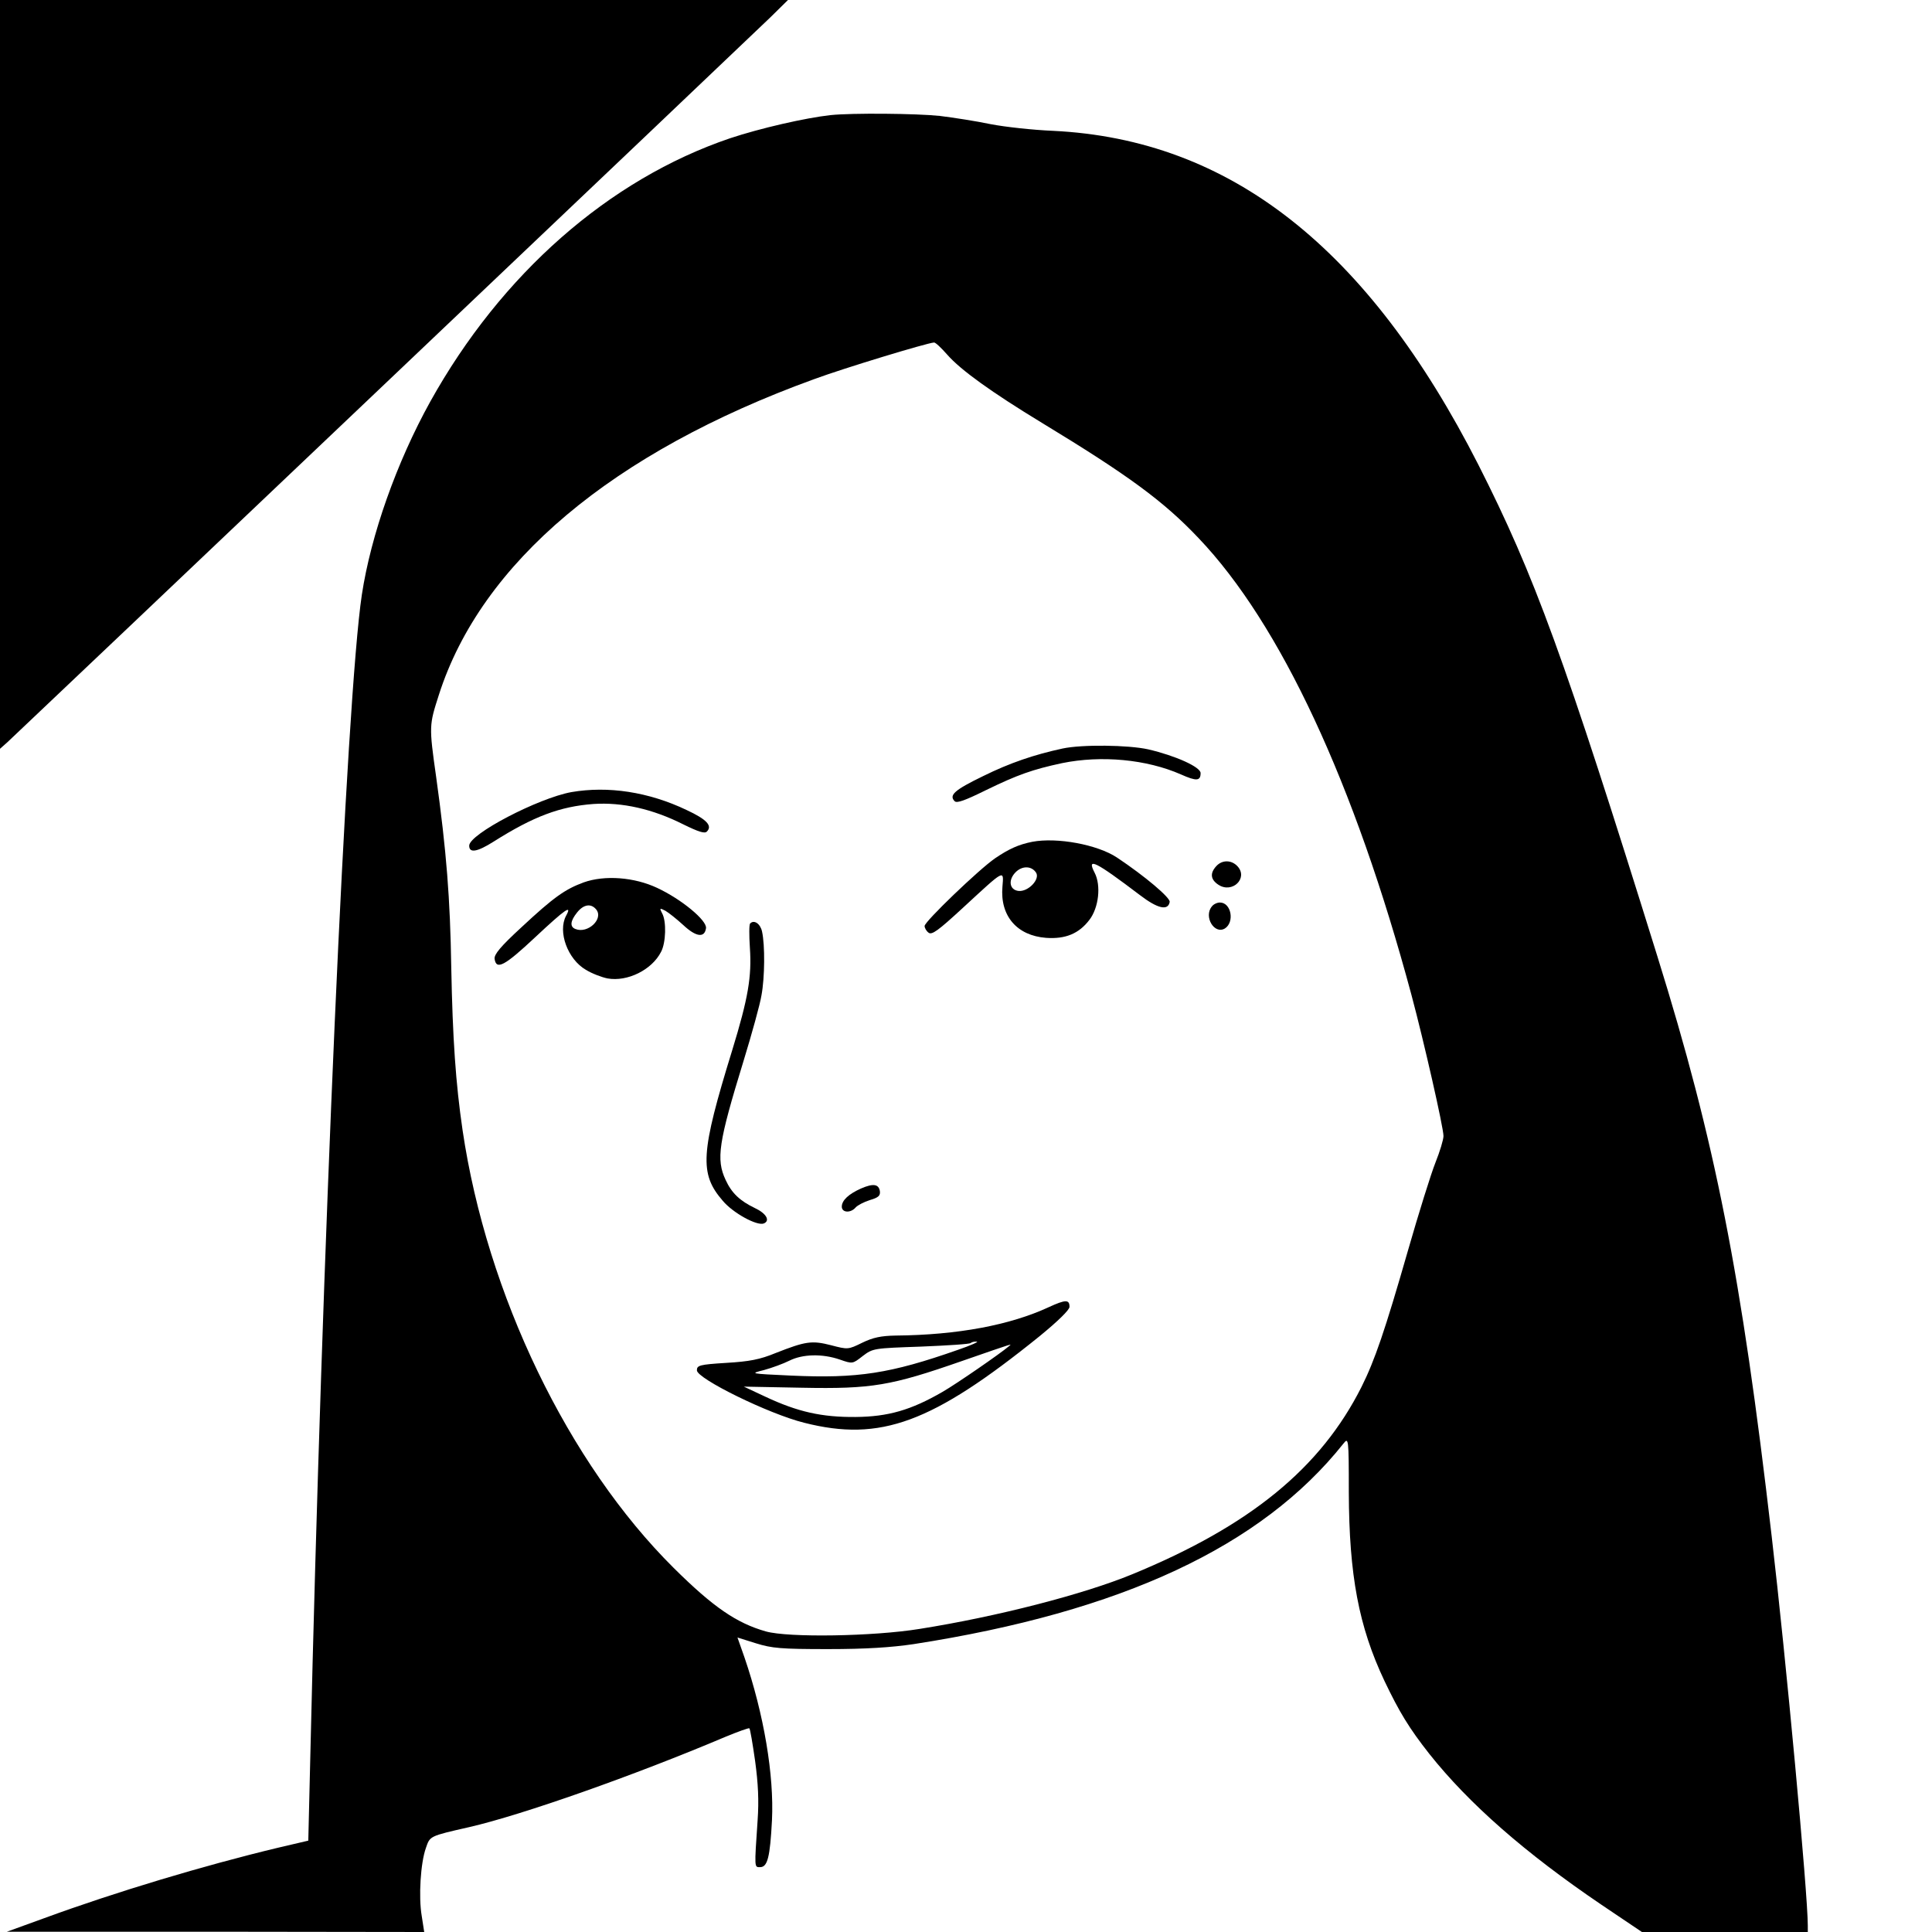
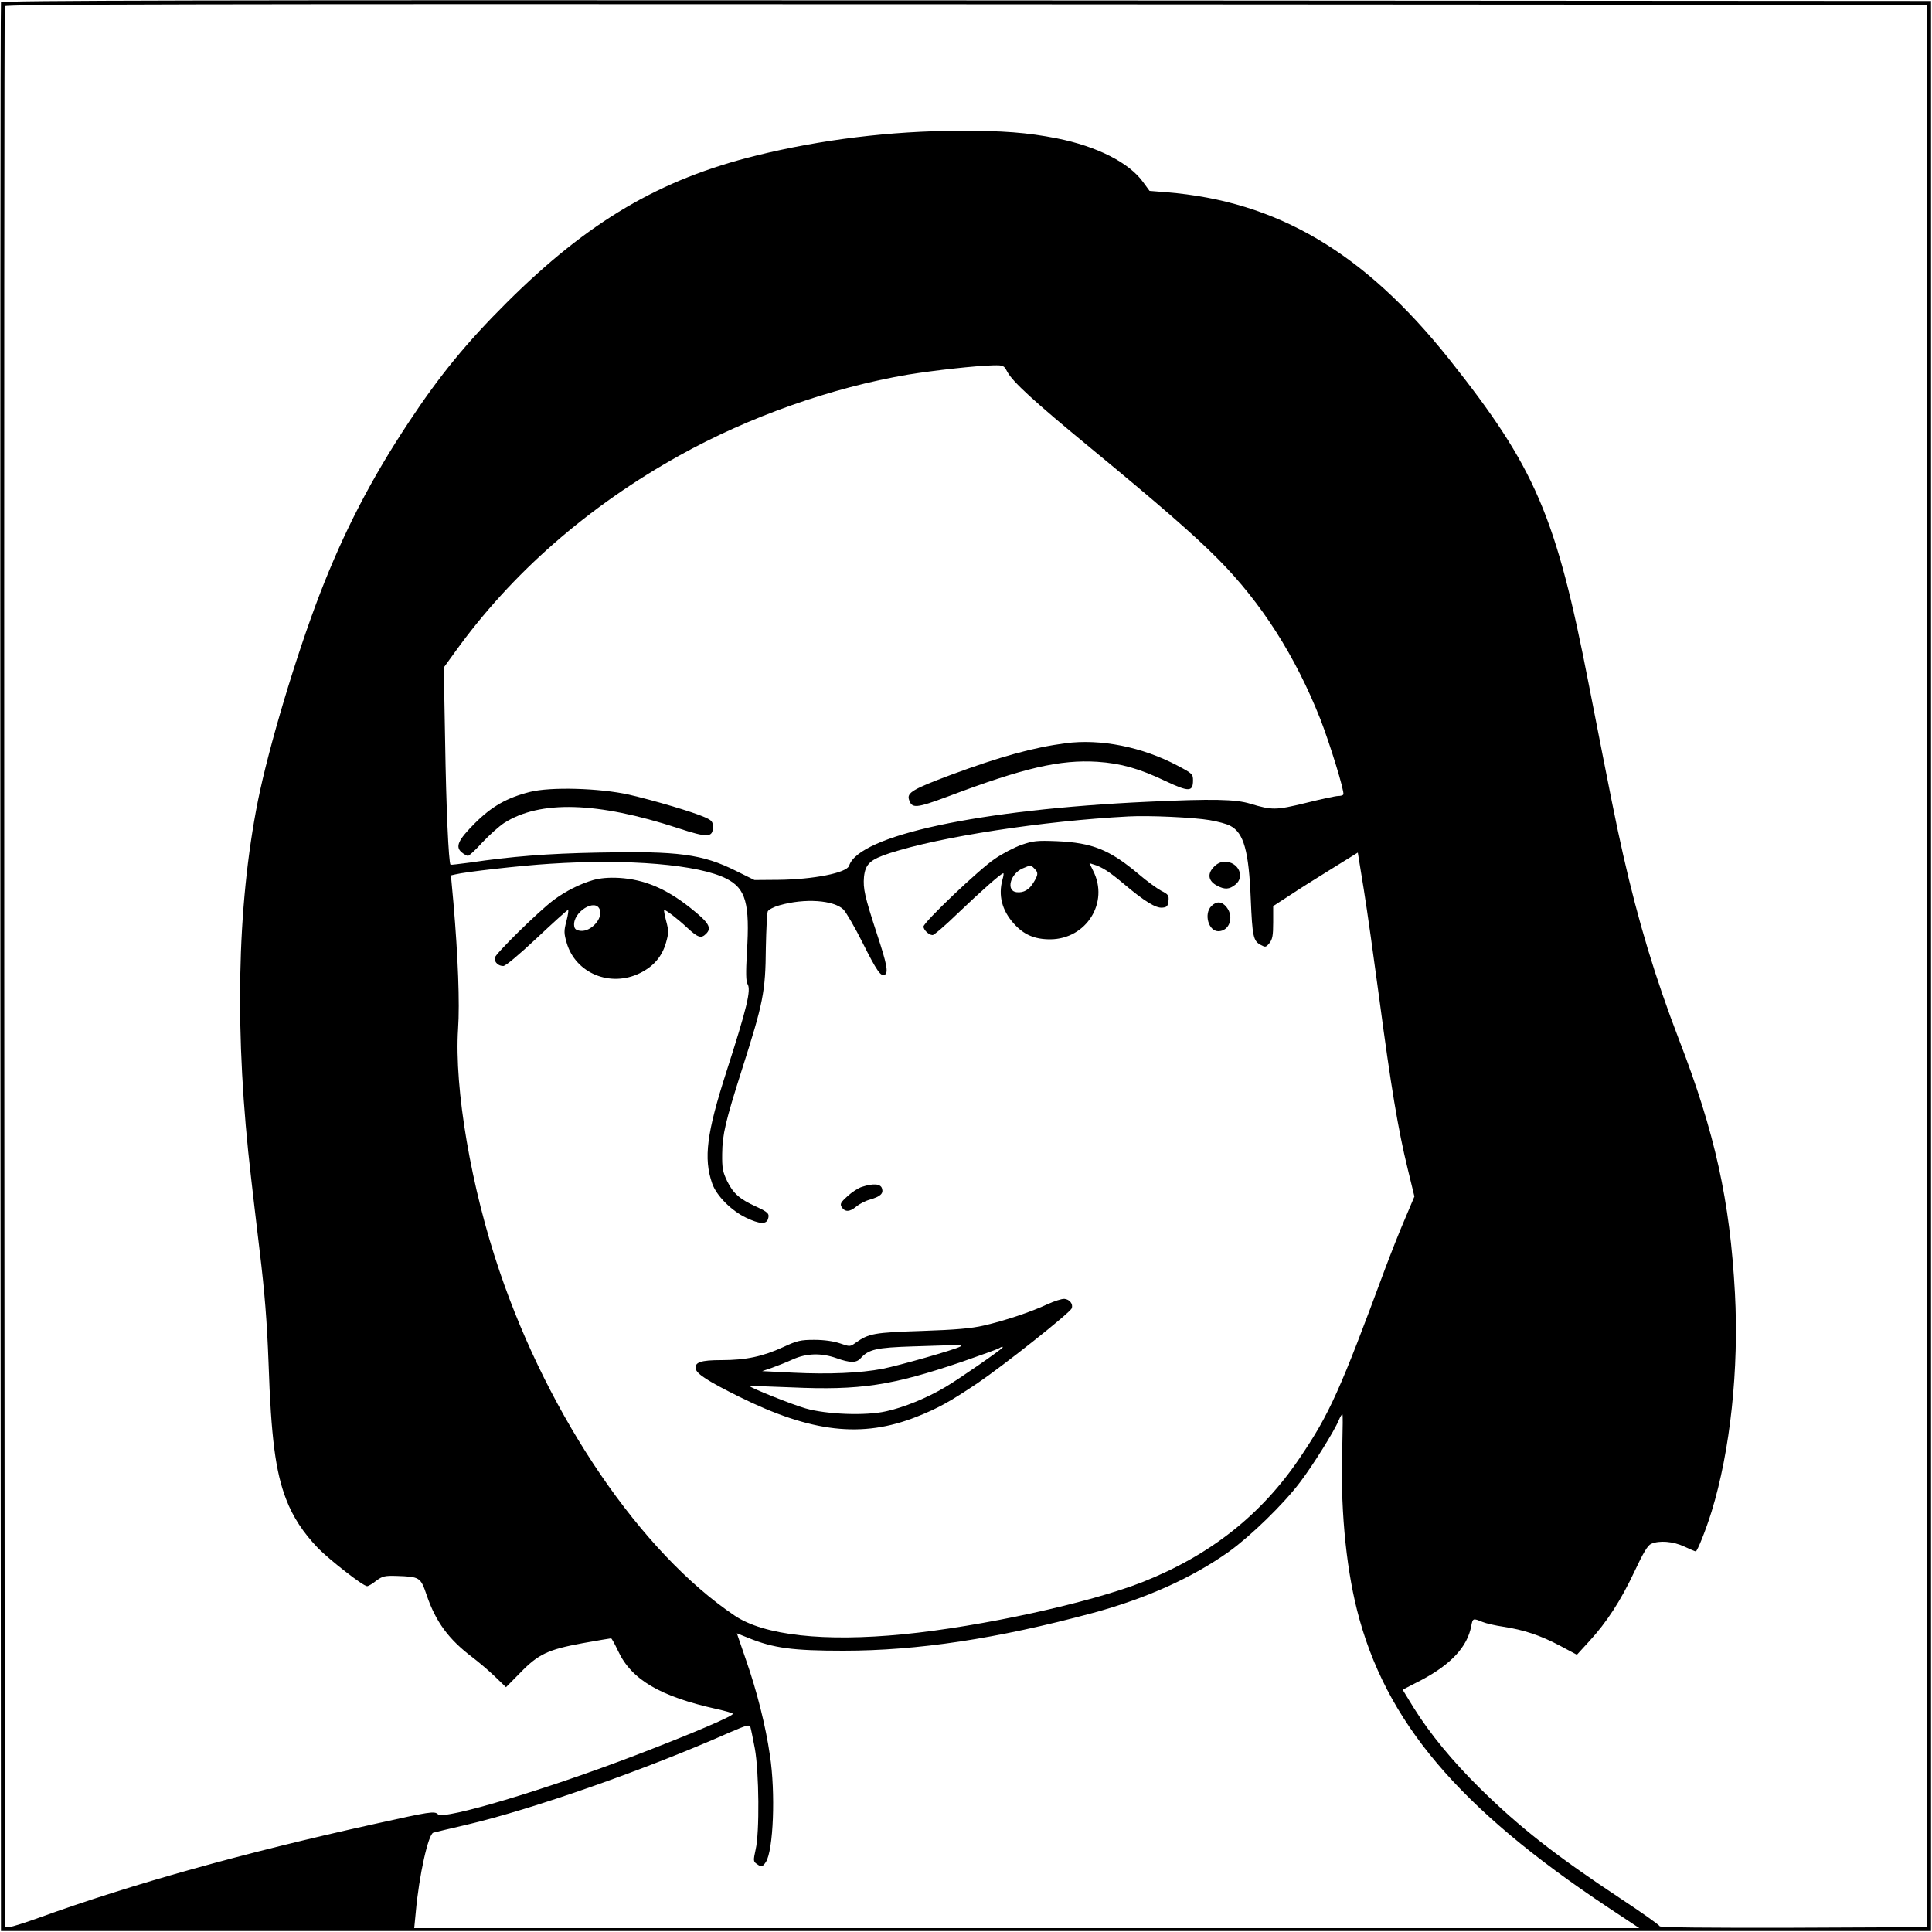
- <svg xmlns="http://www.w3.org/2000/svg" version="1.0" width="700pt" height="700pt" viewBox="0 0 700 700" preserveAspectRatio="xMidYMid meet">
-   <g transform="translate(0,700) scale(0.1,-0.1)" fill="#000000" stroke="none">
-     <path d="M0 5643 l0 -1356 27 24 c48 44 2696 2560 2763 2625 l65 64 -1428 0 -1427 0 0 -1357z" />
-     <path d="M3010 6583 c-92 -10 -257 -48 -365 -84 -439 -149 -829 -492 -1086 -954 -122 -220 -215 -483 -248 -700 -56 -373 -144 -2362 -187 -4222 l-7 -292 -111 -26 c-267 -64 -587 -160 -846 -255 l-135 -49 756 0 756 -1 -9 58 c-12 70 -4 193 15 246 15 44 12 43 157 76 192 44 600 188 928 327 46 19 85 33 87 31 3 -2 12 -56 21 -119 11 -81 14 -143 9 -214 -12 -176 -12 -170 9 -170 27 0 36 36 43 170 8 162 -29 384 -100 591 l-25 71 67 -21 c58 -18 90 -21 261 -21 137 0 229 6 310 18 754 117 1261 354 1557 726 19 24 20 22 20 -175 1 -302 36 -487 129 -684 54 -113 89 -171 163 -265 143 -180 347 -359 623 -546 l147 -99 300 0 301 0 0 23 c0 116 -79 968 -131 1412 -110 949 -204 1426 -414 2100 -338 1086 -445 1379 -648 1780 -401 788 -901 1180 -1542 1211 -72 3 -173 14 -225 24 -52 11 -136 24 -185 30 -85 9 -318 11 -395 3z m422 -868 c49 -56 162 -137 343 -247 313 -190 441 -284 567 -417 297 -311 566 -889 772 -1656 45 -168 116 -480 116 -511 0 -13 -13 -56 -29 -96 -16 -40 -61 -184 -100 -320 -83 -289 -120 -397 -168 -493 -148 -294 -403 -503 -831 -679 -175 -72 -487 -153 -771 -198 -167 -27 -474 -32 -556 -9 -106 30 -191 88 -334 230 -382 379 -677 991 -765 1586 -25 171 -36 331 -41 590 -4 248 -17 419 -55 692 -26 183 -25 186 10 295 153 479 629 879 1359 1144 108 40 408 131 435 133 5 1 26 -19 48 -44z" />
-     <path d="M3850 4288 c-102 -22 -191 -52 -288 -100 -103 -50 -125 -69 -103 -91 8 -8 38 3 113 40 115 56 169 75 276 98 142 29 306 14 431 -41 56 -25 71 -24 71 5 0 22 -91 63 -190 86 -72 16 -240 18 -310 3z" />
-     <path d="M2070 4130 c-120 -22 -370 -152 -370 -194 0 -28 29 -23 89 15 144 91 240 127 361 136 104 7 215 -18 326 -74 55 -27 77 -34 85 -26 21 21 0 44 -73 78 -138 66 -285 88 -418 65z" />
-     <path d="M3740 3950 c-50 -10 -85 -26 -135 -60 -58 -40 -255 -229 -255 -245 0 -7 6 -18 14 -24 12 -10 35 7 125 90 154 142 148 139 143 76 -9 -106 53 -177 158 -185 70 -5 119 15 157 65 34 44 43 125 19 171 -30 58 3 41 164 -81 64 -49 102 -58 108 -25 3 15 -89 93 -191 161 -71 47 -217 74 -307 57z m14 -112 c15 -24 -29 -70 -64 -66 -33 4 -38 40 -10 68 24 24 58 23 74 -2z" />
-     <path d="M4407 3862 c-24 -26 -21 -49 8 -68 50 -32 108 24 69 67 -22 24 -56 24 -77 1z" />
-     <path d="M2115 3803 c-68 -25 -109 -54 -226 -163 -75 -69 -99 -98 -97 -114 6 -42 36 -26 148 79 109 102 134 119 111 77 -31 -58 6 -158 72 -196 23 -14 58 -27 78 -31 72 -13 161 31 194 96 18 33 20 112 4 140 -10 19 -9 20 12 9 12 -7 41 -30 65 -52 46 -43 77 -47 82 -11 4 28 -89 105 -177 146 -83 39 -190 47 -266 20z m45 -98 c28 -34 -30 -89 -75 -71 -21 8 -19 29 6 60 23 29 50 34 69 11z" />
-     <path d="M4391 3716 c-31 -37 9 -103 47 -80 36 23 23 94 -18 94 -10 0 -23 -6 -29 -14z" />
-     <path d="M2718 3654 c-4 -3 -4 -43 -1 -88 7 -104 -6 -182 -64 -371 -115 -373 -120 -447 -34 -546 37 -44 123 -91 148 -82 25 10 9 37 -32 56 -54 26 -84 54 -106 102 -35 75 -26 135 65 431 30 98 60 206 65 238 12 64 13 182 2 231 -6 28 -29 44 -43 29z" />
-     <path d="M3120 2694 c-45 -20 -70 -43 -70 -66 0 -22 32 -24 50 -3 7 8 30 20 52 27 31 9 38 16 36 32 -4 26 -24 29 -68 10z" />
-     <path d="M3800 2264 c-140 -65 -330 -101 -555 -103 -53 -1 -82 -7 -121 -26 -51 -25 -52 -25 -113 -9 -70 18 -93 14 -200 -28 -58 -24 -96 -31 -180 -36 -97 -6 -106 -9 -106 -27 0 -30 260 -158 389 -190 276 -70 463 -1 853 314 66 54 108 95 108 106 0 27 -14 27 -75 -1z m-330 -155 c-245 -86 -363 -104 -604 -93 -150 7 -150 7 -98 20 29 8 70 23 92 34 48 24 119 26 183 4 46 -16 46 -16 83 13 37 28 40 28 211 34 96 4 177 9 180 13 3 3 13 6 22 5 9 0 -22 -14 -69 -30z m185 13 c-29 -25 -188 -135 -240 -165 -114 -66 -197 -90 -315 -91 -122 -1 -209 18 -328 74 l-77 36 210 -4 c254 -5 323 7 581 97 196 68 181 63 169 53z" />
+ <svg xmlns="http://www.w3.org/2000/svg" version="1.0" width="1000pt" height="1000pt" viewBox="0 0 1000 1000" preserveAspectRatio="xMidYMid meet">
+   <g transform="translate(0,1000) scale(0.1,-0.1)" fill="#000000" stroke="none">
+     <path d="M5 9988 c-3 -7 -4 -2256 -3 -4998 l3 -4985 4995 0 4995 0 0 4995 0 4995 -4993 3 c-3989 2 -4994 0 -4997 -10z m9970 -4988 l0 -4975 -692 -3 c-443 -1 -693 1 -693 8 0 5 -91 70 -202 143 -334 221 -523 369 -727 570 -141 139 -260 283 -344 418 l-57 93 97 50 c153 81 238 172 258 279 8 42 9 42 58 22 19 -8 68 -19 109 -25 104 -16 190 -44 292 -98 l88 -47 64 70 c90 98 162 208 234 361 45 96 68 135 86 143 42 19 115 13 172 -14 30 -14 56 -25 59 -25 8 0 52 109 82 206 97 315 142 739 121 1131 -26 479 -103 829 -290 1313 -122 317 -211 612 -289 957 -39 173 -59 275 -177 878 -170 876 -276 1123 -724 1687 -439 551 -889 817 -1463 863 l-87 7 -33 45 c-72 101 -240 186 -447 227 -153 30 -279 40 -510 39 -346 -1 -710 -45 -1045 -128 -500 -123 -870 -341 -1291 -760 -208 -207 -349 -379 -508 -620 -195 -294 -337 -569 -460 -888 -123 -319 -265 -793 -321 -1072 -110 -552 -122 -1214 -35 -1955 5 -47 25 -215 44 -375 26 -214 38 -366 46 -580 13 -385 36 -563 91 -705 35 -92 89 -174 166 -254 60 -61 233 -196 253 -196 6 0 28 12 47 28 33 24 44 27 107 25 119 -4 123 -7 154 -98 47 -139 114 -230 237 -323 33 -25 86 -70 117 -100 l57 -55 73 74 c95 98 145 121 324 154 78 14 144 25 147 25 3 0 19 -29 36 -65 69 -149 218 -236 511 -301 41 -9 79 -20 83 -24 10 -9 -205 -101 -500 -214 -470 -180 -996 -337 -1026 -307 -18 18 -41 14 -329 -50 -676 -149 -1255 -311 -1733 -484 -72 -26 -141 -48 -155 -49 l-25 -1 -3 4965 c-1 2731 0 4971 3 4978 3 10 1004 12 4977 10 l4973 -3 0 -4975z m-4761 3075 c29 -53 141 -155 426 -390 358 -295 538 -451 665 -579 224 -226 399 -500 529 -828 49 -126 127 -378 119 -390 -2 -5 -14 -8 -27 -8 -12 0 -87 -16 -167 -36 -156 -38 -174 -38 -288 -4 -74 23 -194 26 -531 10 -871 -40 -1495 -174 -1545 -331 -12 -37 -185 -71 -365 -73 l-125 -1 -95 47 c-174 87 -299 104 -714 95 -266 -5 -449 -20 -666 -52 -52 -7 -96 -12 -98 -11 -10 10 -23 305 -28 636 l-7 385 58 80 c292 407 688 754 1163 1018 359 200 787 351 1182 418 135 22 351 46 440 48 54 1 56 0 74 -34z m1047 -2320 c42 -7 90 -20 106 -29 71 -36 97 -131 107 -382 8 -189 13 -214 50 -234 26 -14 28 -14 47 9 15 19 19 39 19 107 l0 84 83 54 c45 30 143 92 218 138 l137 85 31 -191 c17 -105 53 -362 81 -571 59 -445 97 -675 146 -874 l35 -144 -49 -116 c-28 -64 -73 -179 -102 -256 -234 -632 -288 -753 -441 -979 -199 -296 -465 -506 -816 -645 -275 -108 -833 -230 -1238 -270 -409 -40 -721 -6 -873 97 -482 325 -959 1023 -1216 1781 -148 434 -235 947 -215 1256 9 132 0 371 -24 652 l-13 142 22 5 c50 13 341 46 489 55 406 27 772 -4 915 -77 100 -51 122 -127 106 -381 -6 -107 -5 -150 3 -164 20 -30 -3 -124 -110 -457 -101 -314 -118 -445 -73 -575 22 -64 100 -142 176 -178 69 -33 104 -35 113 -7 9 28 2 35 -62 65 -84 38 -118 68 -149 131 -23 48 -27 67 -26 142 1 100 17 168 101 432 112 351 123 404 125 635 2 94 6 178 10 188 5 9 31 23 60 31 132 38 282 27 332 -22 14 -15 59 -92 99 -172 73 -146 95 -177 115 -165 19 12 10 56 -40 208 -65 199 -73 237 -68 298 7 67 32 90 133 123 261 85 795 167 1235 190 108 6 340 -5 421 -19z m687 -3226 c-12 -313 16 -625 76 -863 145 -575 524 -1024 1301 -1540 l160 -106 -3171 0 -3170 0 8 82 c17 192 65 405 91 412 7 2 84 21 172 41 341 80 926 285 1362 478 88 38 103 42 107 28 3 -9 13 -59 23 -111 22 -121 25 -436 4 -524 -12 -55 -12 -61 5 -73 24 -18 31 -17 48 9 39 60 51 358 21 553 -22 152 -67 331 -124 494 l-47 137 60 -24 c130 -53 230 -66 491 -66 385 0 796 62 1290 195 277 75 515 182 705 317 113 81 283 246 369 360 67 88 178 266 200 320 7 17 16 32 19 32 3 0 2 -68 0 -151z" />
+     <path d="M5515 6153 c-167 -22 -338 -69 -594 -164 -195 -73 -228 -92 -216 -128 15 -47 36 -45 203 17 392 148 579 191 772 179 121 -8 217 -35 353 -100 121 -57 142 -56 142 4 0 32 -4 36 -80 76 -183 97 -398 140 -580 116z" />
+     <path d="M2743 5901 c-119 -30 -198 -75 -285 -162 -87 -87 -103 -122 -68 -151 12 -10 27 -18 32 -18 6 0 40 31 75 70 36 38 86 83 112 100 186 119 483 110 899 -26 155 -51 182 -50 182 6 0 27 -6 34 -42 50 -63 28 -267 88 -393 117 -153 34 -406 41 -512 14z" />
+     <path d="M5287 5627 c-37 -13 -100 -46 -139 -73 -79 -53 -368 -328 -368 -350 0 -17 28 -44 47 -44 8 0 67 51 131 113 118 113 224 207 235 207 3 0 1 -15 -4 -32 -23 -82 -3 -160 58 -228 52 -58 107 -82 189 -82 187 1 306 191 222 355 l-19 39 23 -7 c44 -14 78 -36 150 -96 111 -94 171 -131 205 -127 23 2 28 8 31 35 3 28 -1 34 -37 52 -22 12 -75 50 -118 87 -150 126 -239 162 -423 170 -103 4 -122 2 -183 -19z m67 -123 c21 -20 20 -32 -4 -71 -23 -39 -52 -55 -88 -51 -56 6 -34 95 31 123 41 18 43 18 61 -1z" />
+     <path d="M6285 5515 c-38 -37 -32 -76 16 -100 38 -20 62 -19 93 6 52 41 16 119 -56 119 -17 0 -39 -10 -53 -25z" />
+     <path d="M3071 5445 c-69 -20 -143 -57 -206 -104 -81 -61 -305 -282 -305 -300 0 -23 20 -41 45 -41 12 0 80 57 174 145 85 80 157 145 161 145 4 0 0 -26 -8 -57 -14 -52 -13 -64 1 -113 46 -158 226 -232 379 -157 71 35 114 85 135 157 14 49 15 61 1 113 -8 31 -13 57 -10 57 10 0 71 -47 119 -92 55 -51 72 -57 97 -32 32 31 16 58 -81 135 -126 100 -238 147 -368 155 -54 3 -98 -1 -134 -11z m34 -155 c15 -46 -47 -113 -99 -108 -23 2 -32 9 -34 25 -10 71 112 148 133 83z" />
+     <path d="M6270 5310 c-40 -40 -15 -130 36 -130 57 0 83 73 43 124 -24 31 -52 33 -79 6z" />
+     <path d="M4462 3857 c-18 -5 -52 -27 -75 -48 -35 -32 -40 -40 -31 -56 17 -27 41 -27 75 1 16 14 49 31 72 37 54 16 71 31 62 58 -7 24 -45 27 -103 8z" />
+     <path d="M5421 3249 c-83 -39 -220 -85 -329 -110 -65 -15 -145 -22 -322 -28 -246 -8 -273 -13 -341 -61 -29 -21 -30 -21 -82 -3 -33 11 -81 18 -132 18 -71 0 -89 -4 -162 -38 -105 -48 -192 -67 -319 -67 -107 0 -139 -11 -133 -45 6 -27 63 -64 224 -144 375 -186 637 -216 920 -104 113 45 170 77 315 174 130 88 479 364 487 387 9 22 -11 47 -38 49 -13 1 -53 -12 -88 -28z m-451 -219 c-28 -16 -316 -98 -402 -115 -116 -22 -276 -29 -463 -20 l-160 8 50 17 c28 10 76 29 109 44 71 32 147 34 226 6 70 -25 102 -25 124 -1 42 47 82 56 271 62 99 3 198 6 220 7 28 1 35 -1 25 -8z m220 -4 c0 -7 -228 -165 -296 -205 -98 -58 -216 -106 -308 -126 -106 -24 -308 -16 -416 15 -74 21 -294 110 -288 115 2 2 97 -1 213 -6 359 -16 520 9 883 132 97 34 184 65 192 70 17 10 20 10 20 5z" />
  </g>
</svg>
